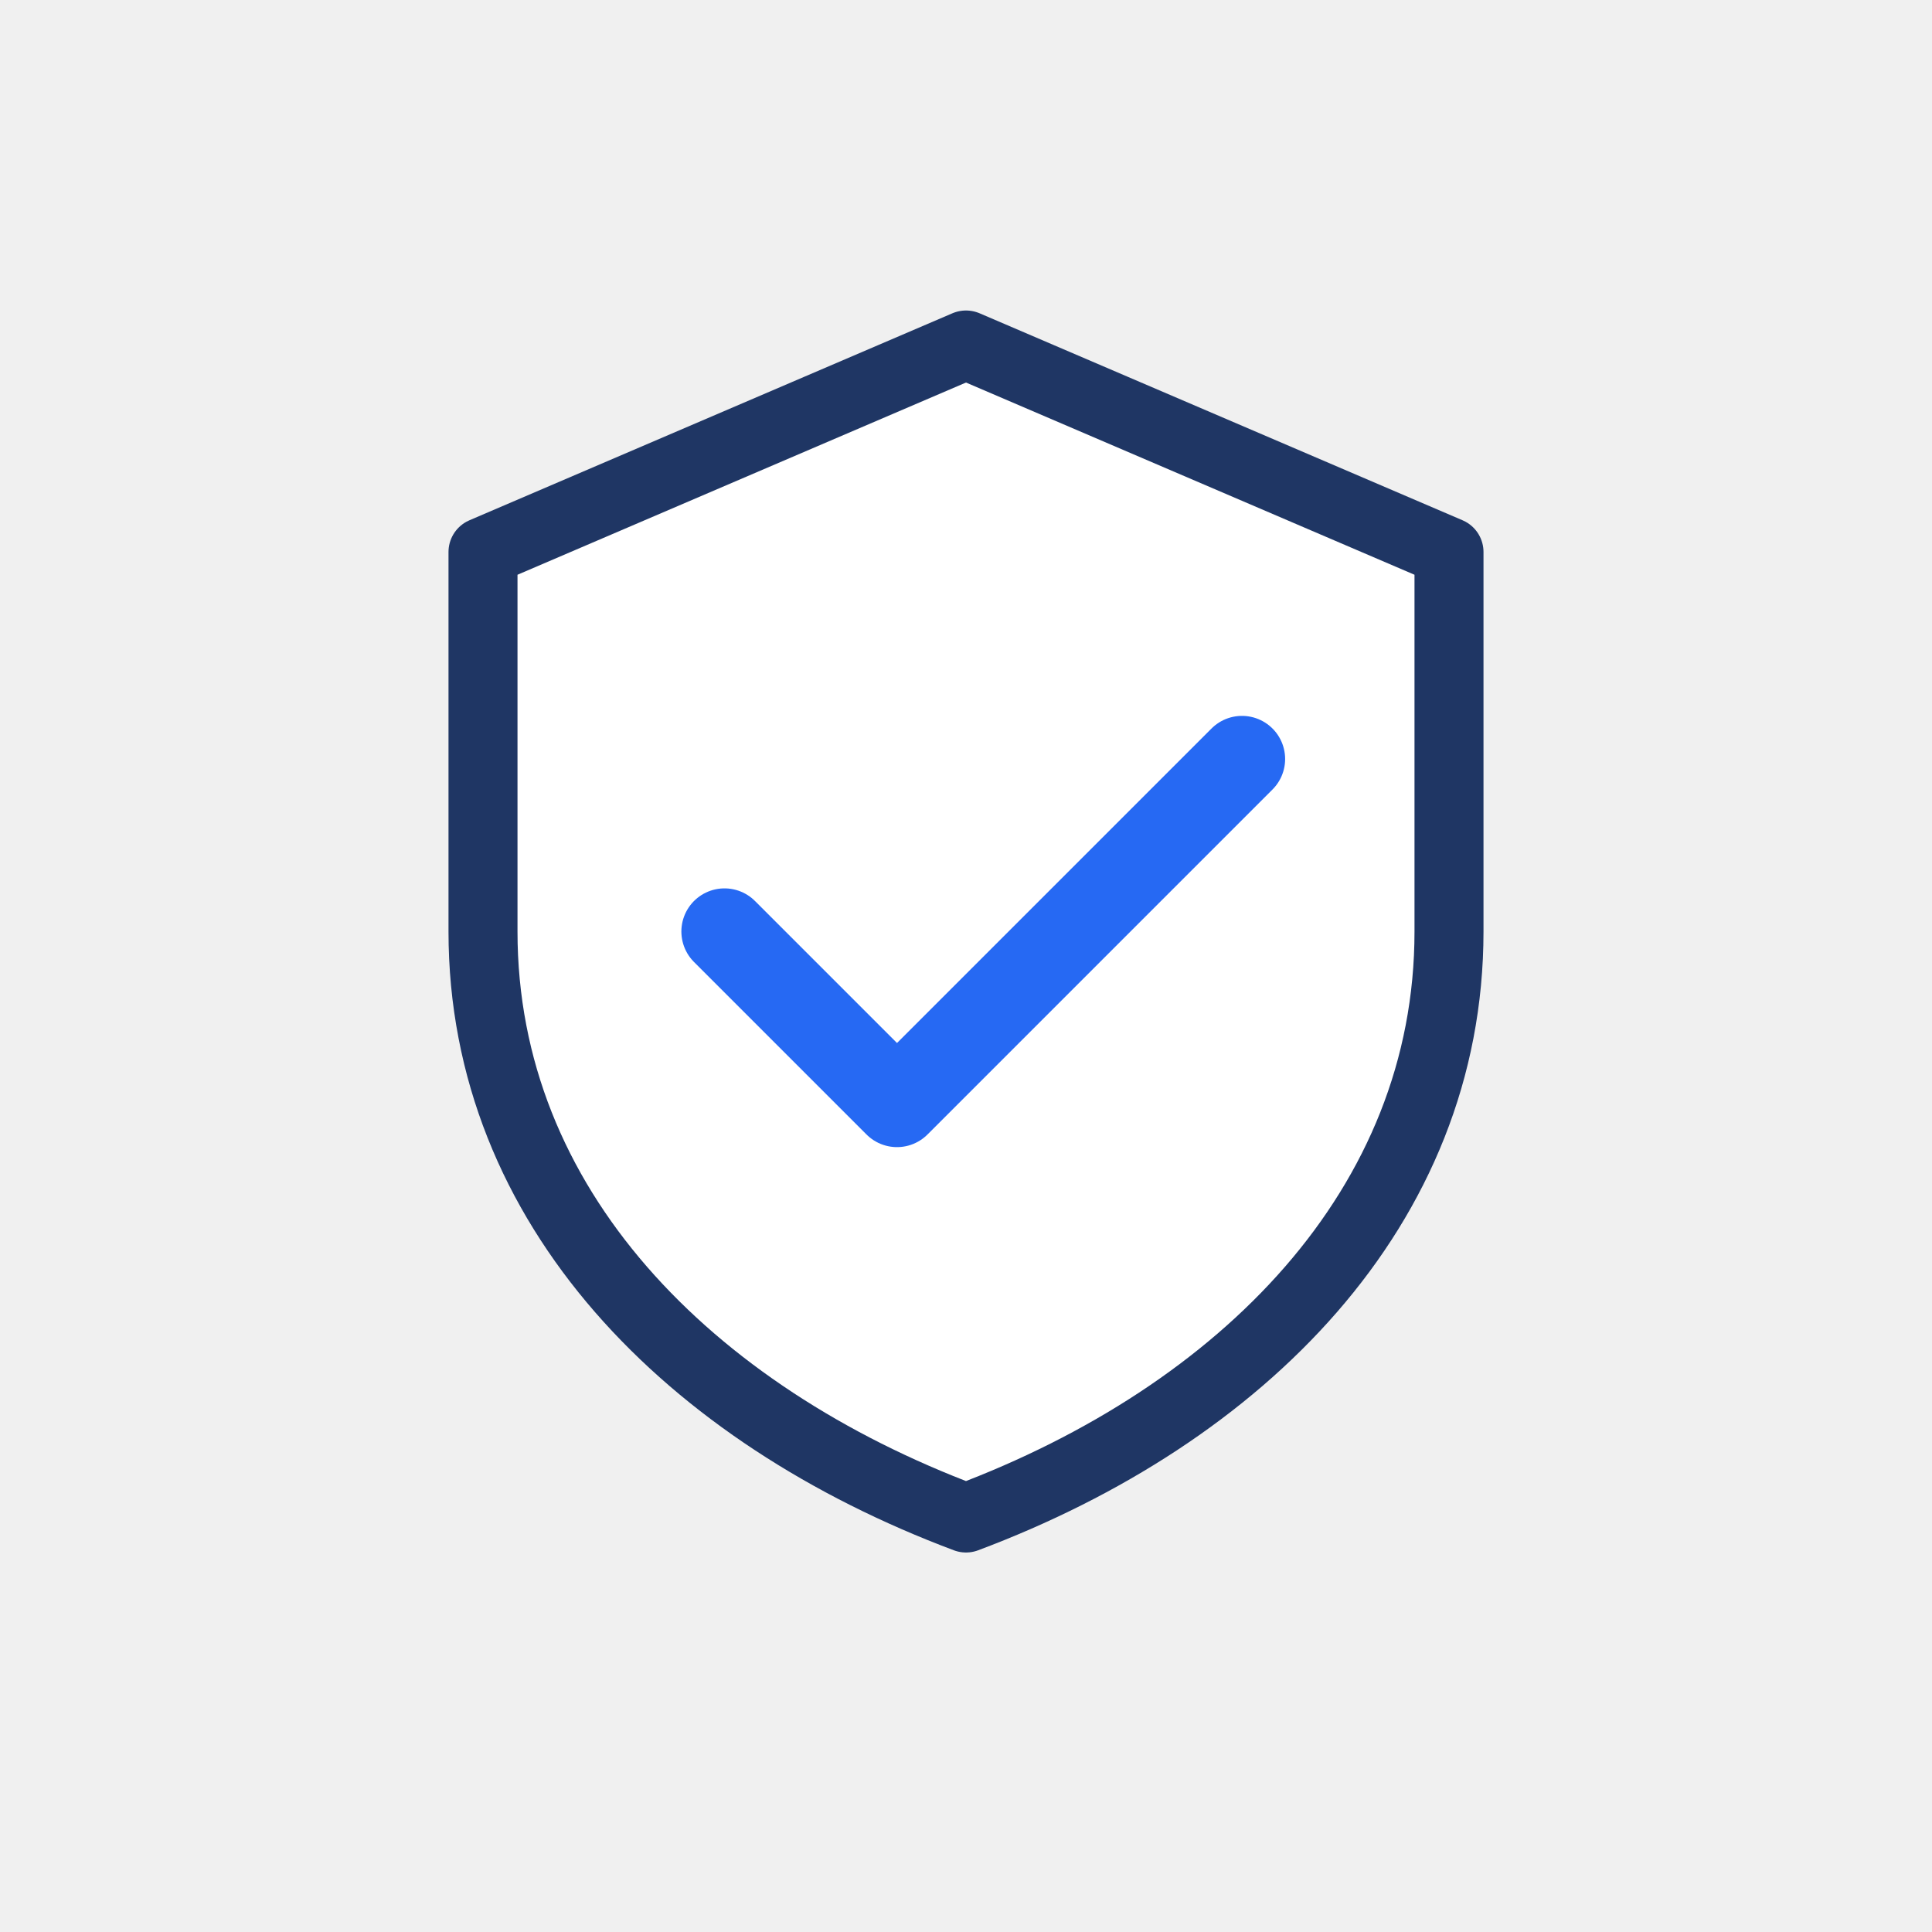
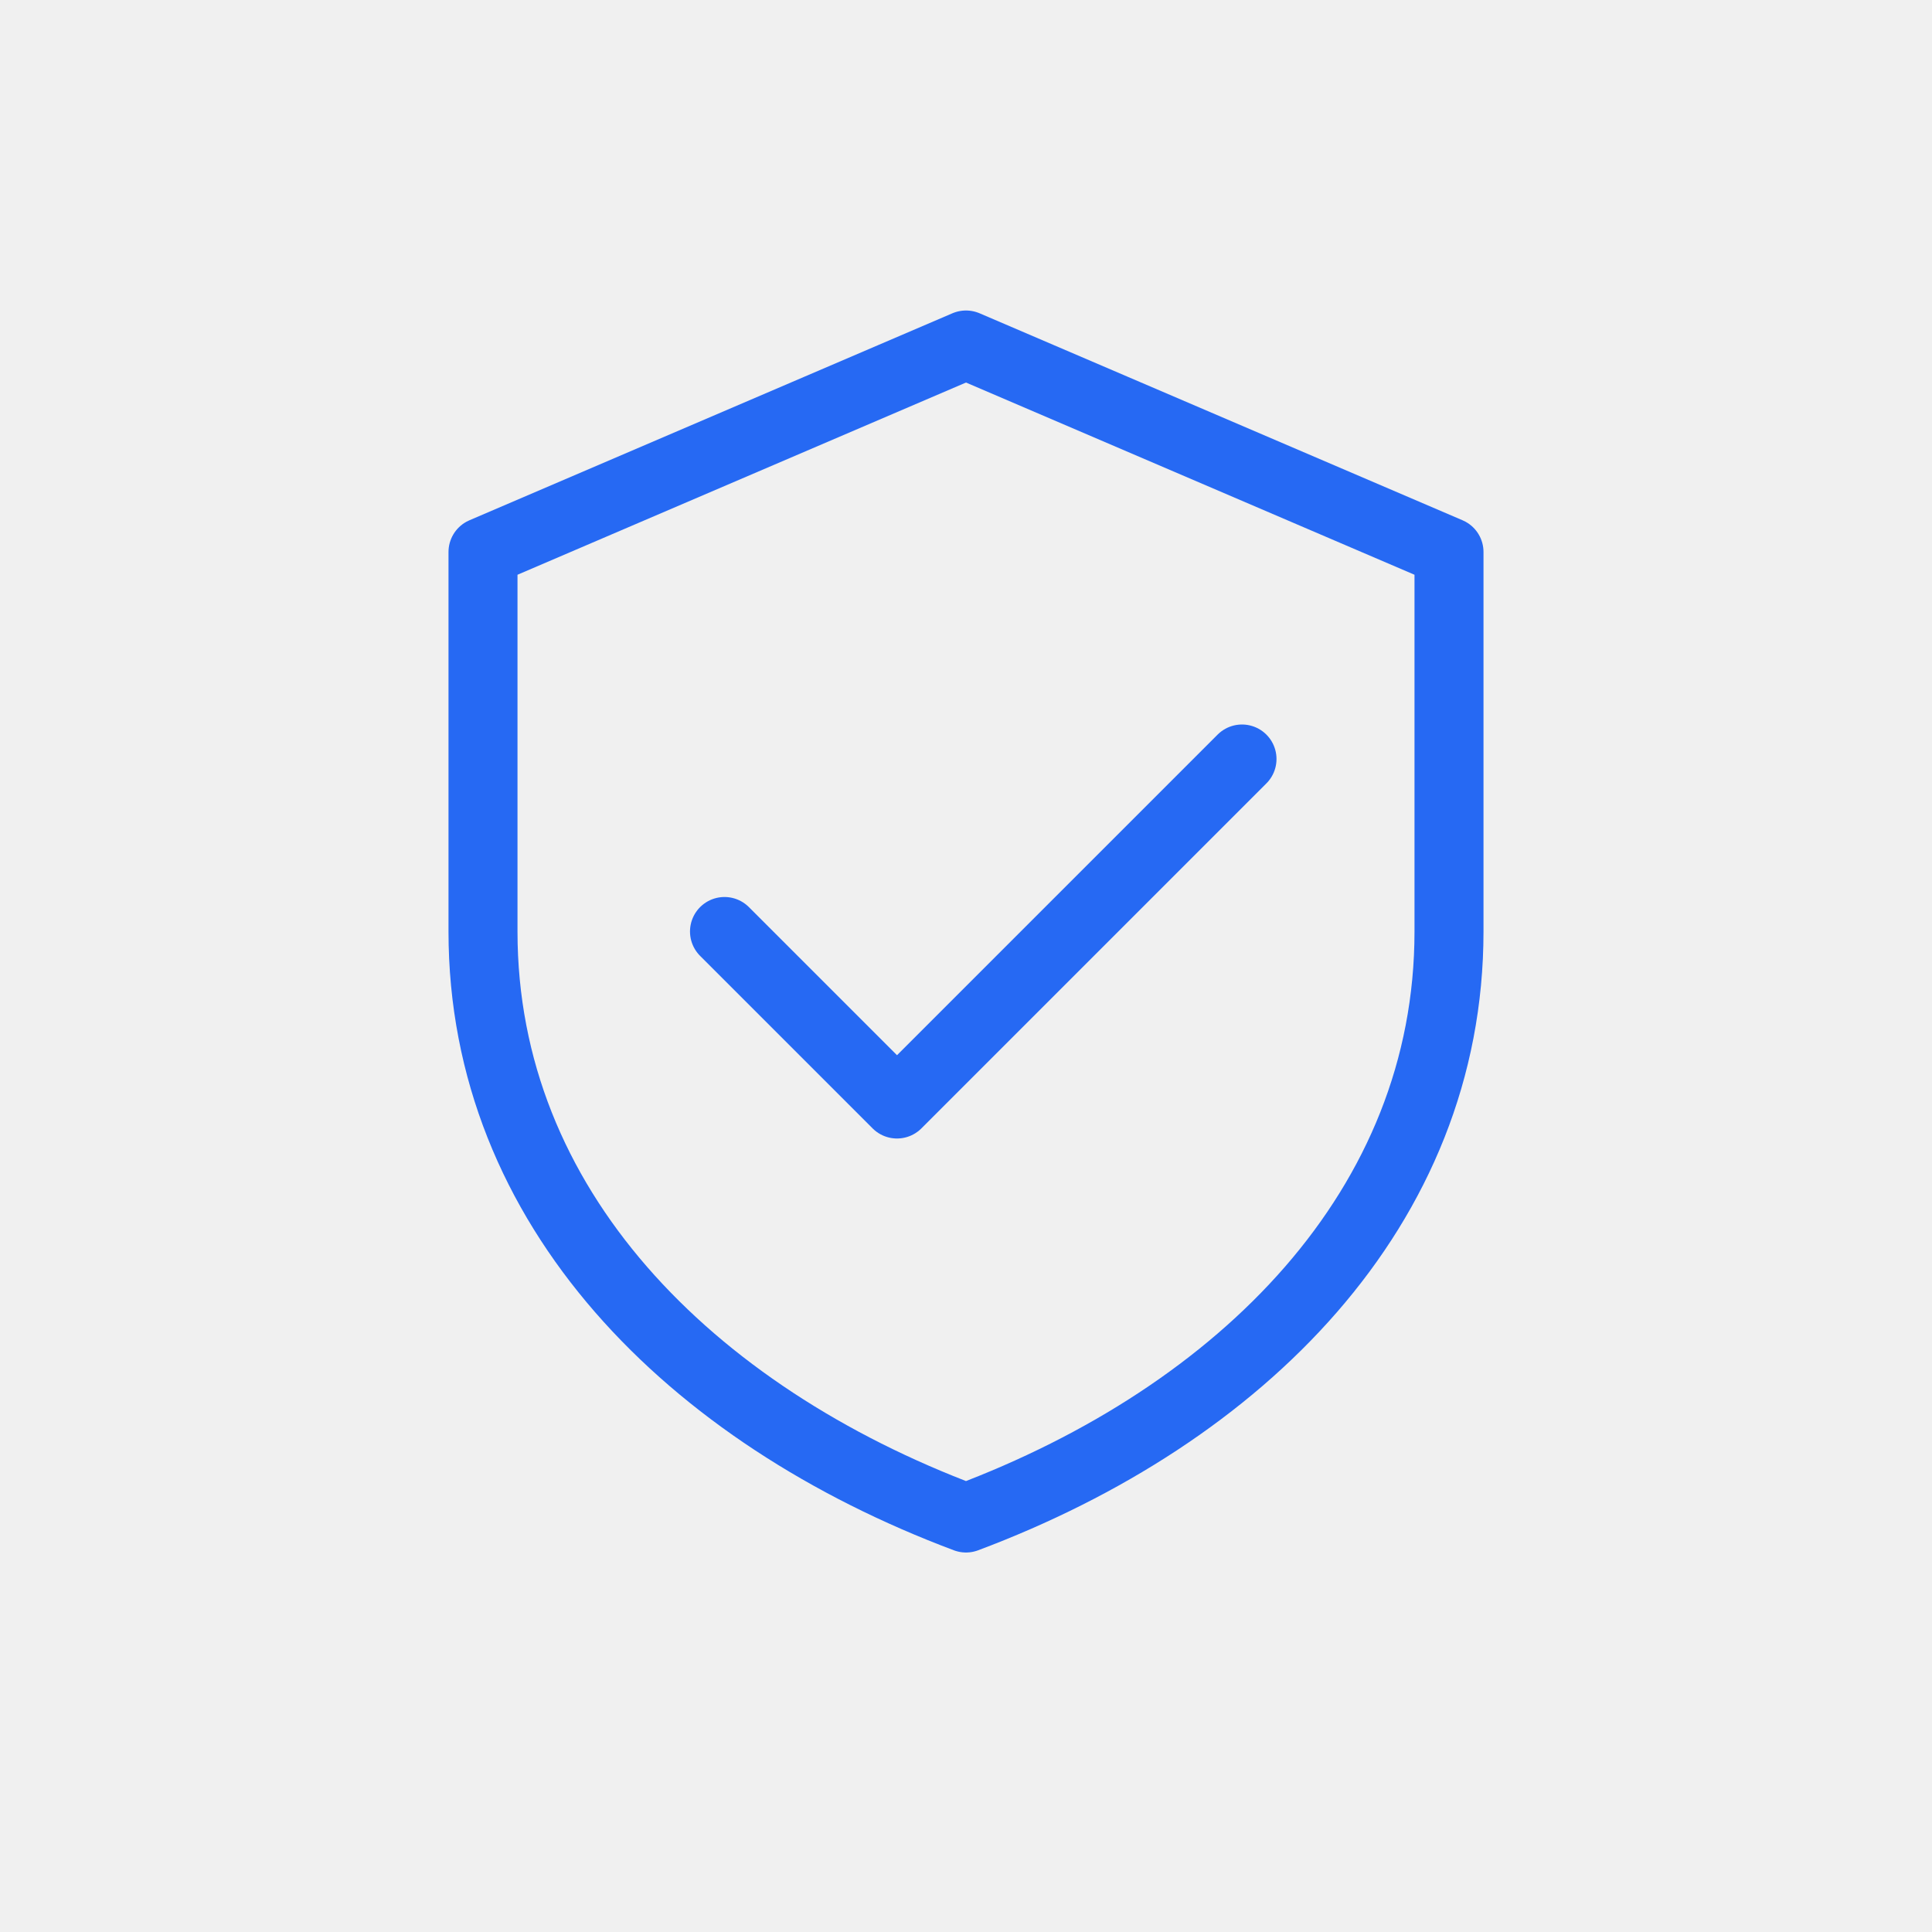
<svg xmlns="http://www.w3.org/2000/svg" width="112" height="112" viewBox="0 0 112 112" fill="none">
-   <path d="M56 20L84 32V54C84 70 72 82 56 88C40 82 28 70 28 54V32L56 20Z" fill="white" stroke="#1F3664" stroke-width="4" stroke-linejoin="round" />
-   <path d="M42 54L52 64L72 44" stroke="#2669F3" stroke-width="5" stroke-linecap="round" stroke-linejoin="round" />
+   <path d="M56 20L84 32V54C84 70 72 82 56 88C40 82 28 70 28 54V32L56 20Z" stroke="#2669F3" stroke-width="4" stroke-linejoin="round" />
+   <path d="M42 54L52 64L72 44" stroke="#2669F3" stroke-width="4" stroke-linecap="round" stroke-linejoin="round" />
</svg>
